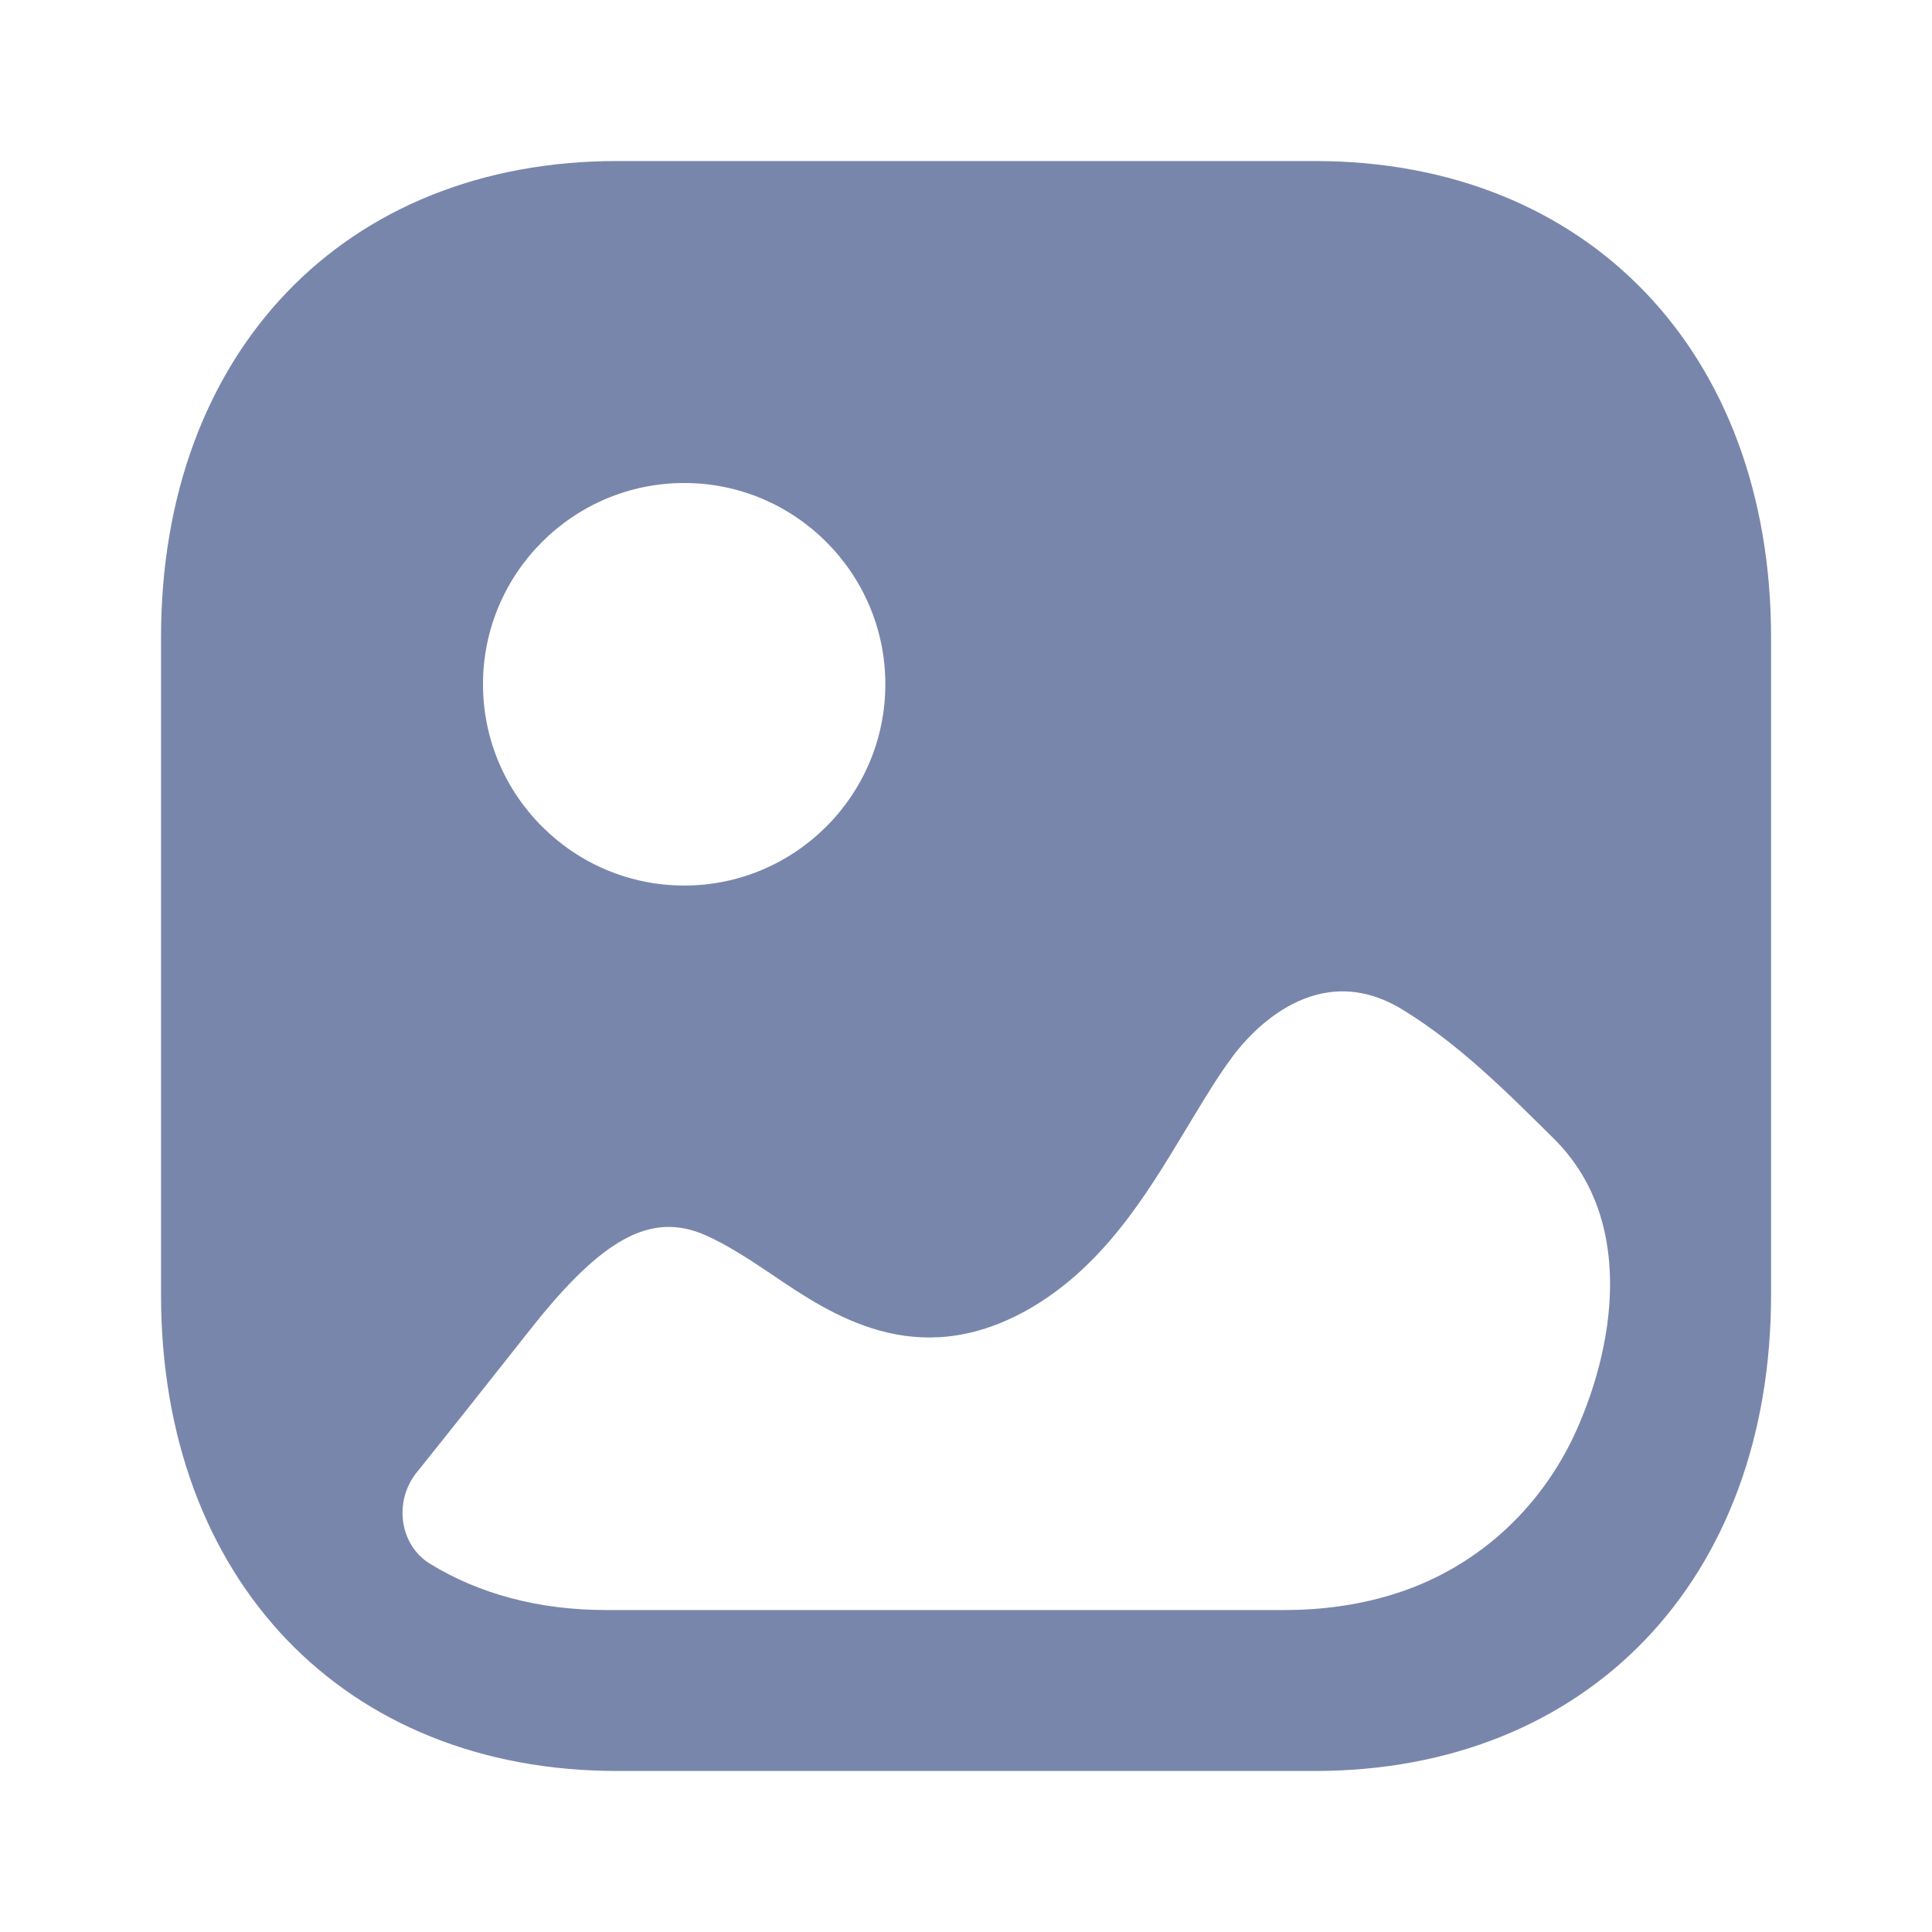
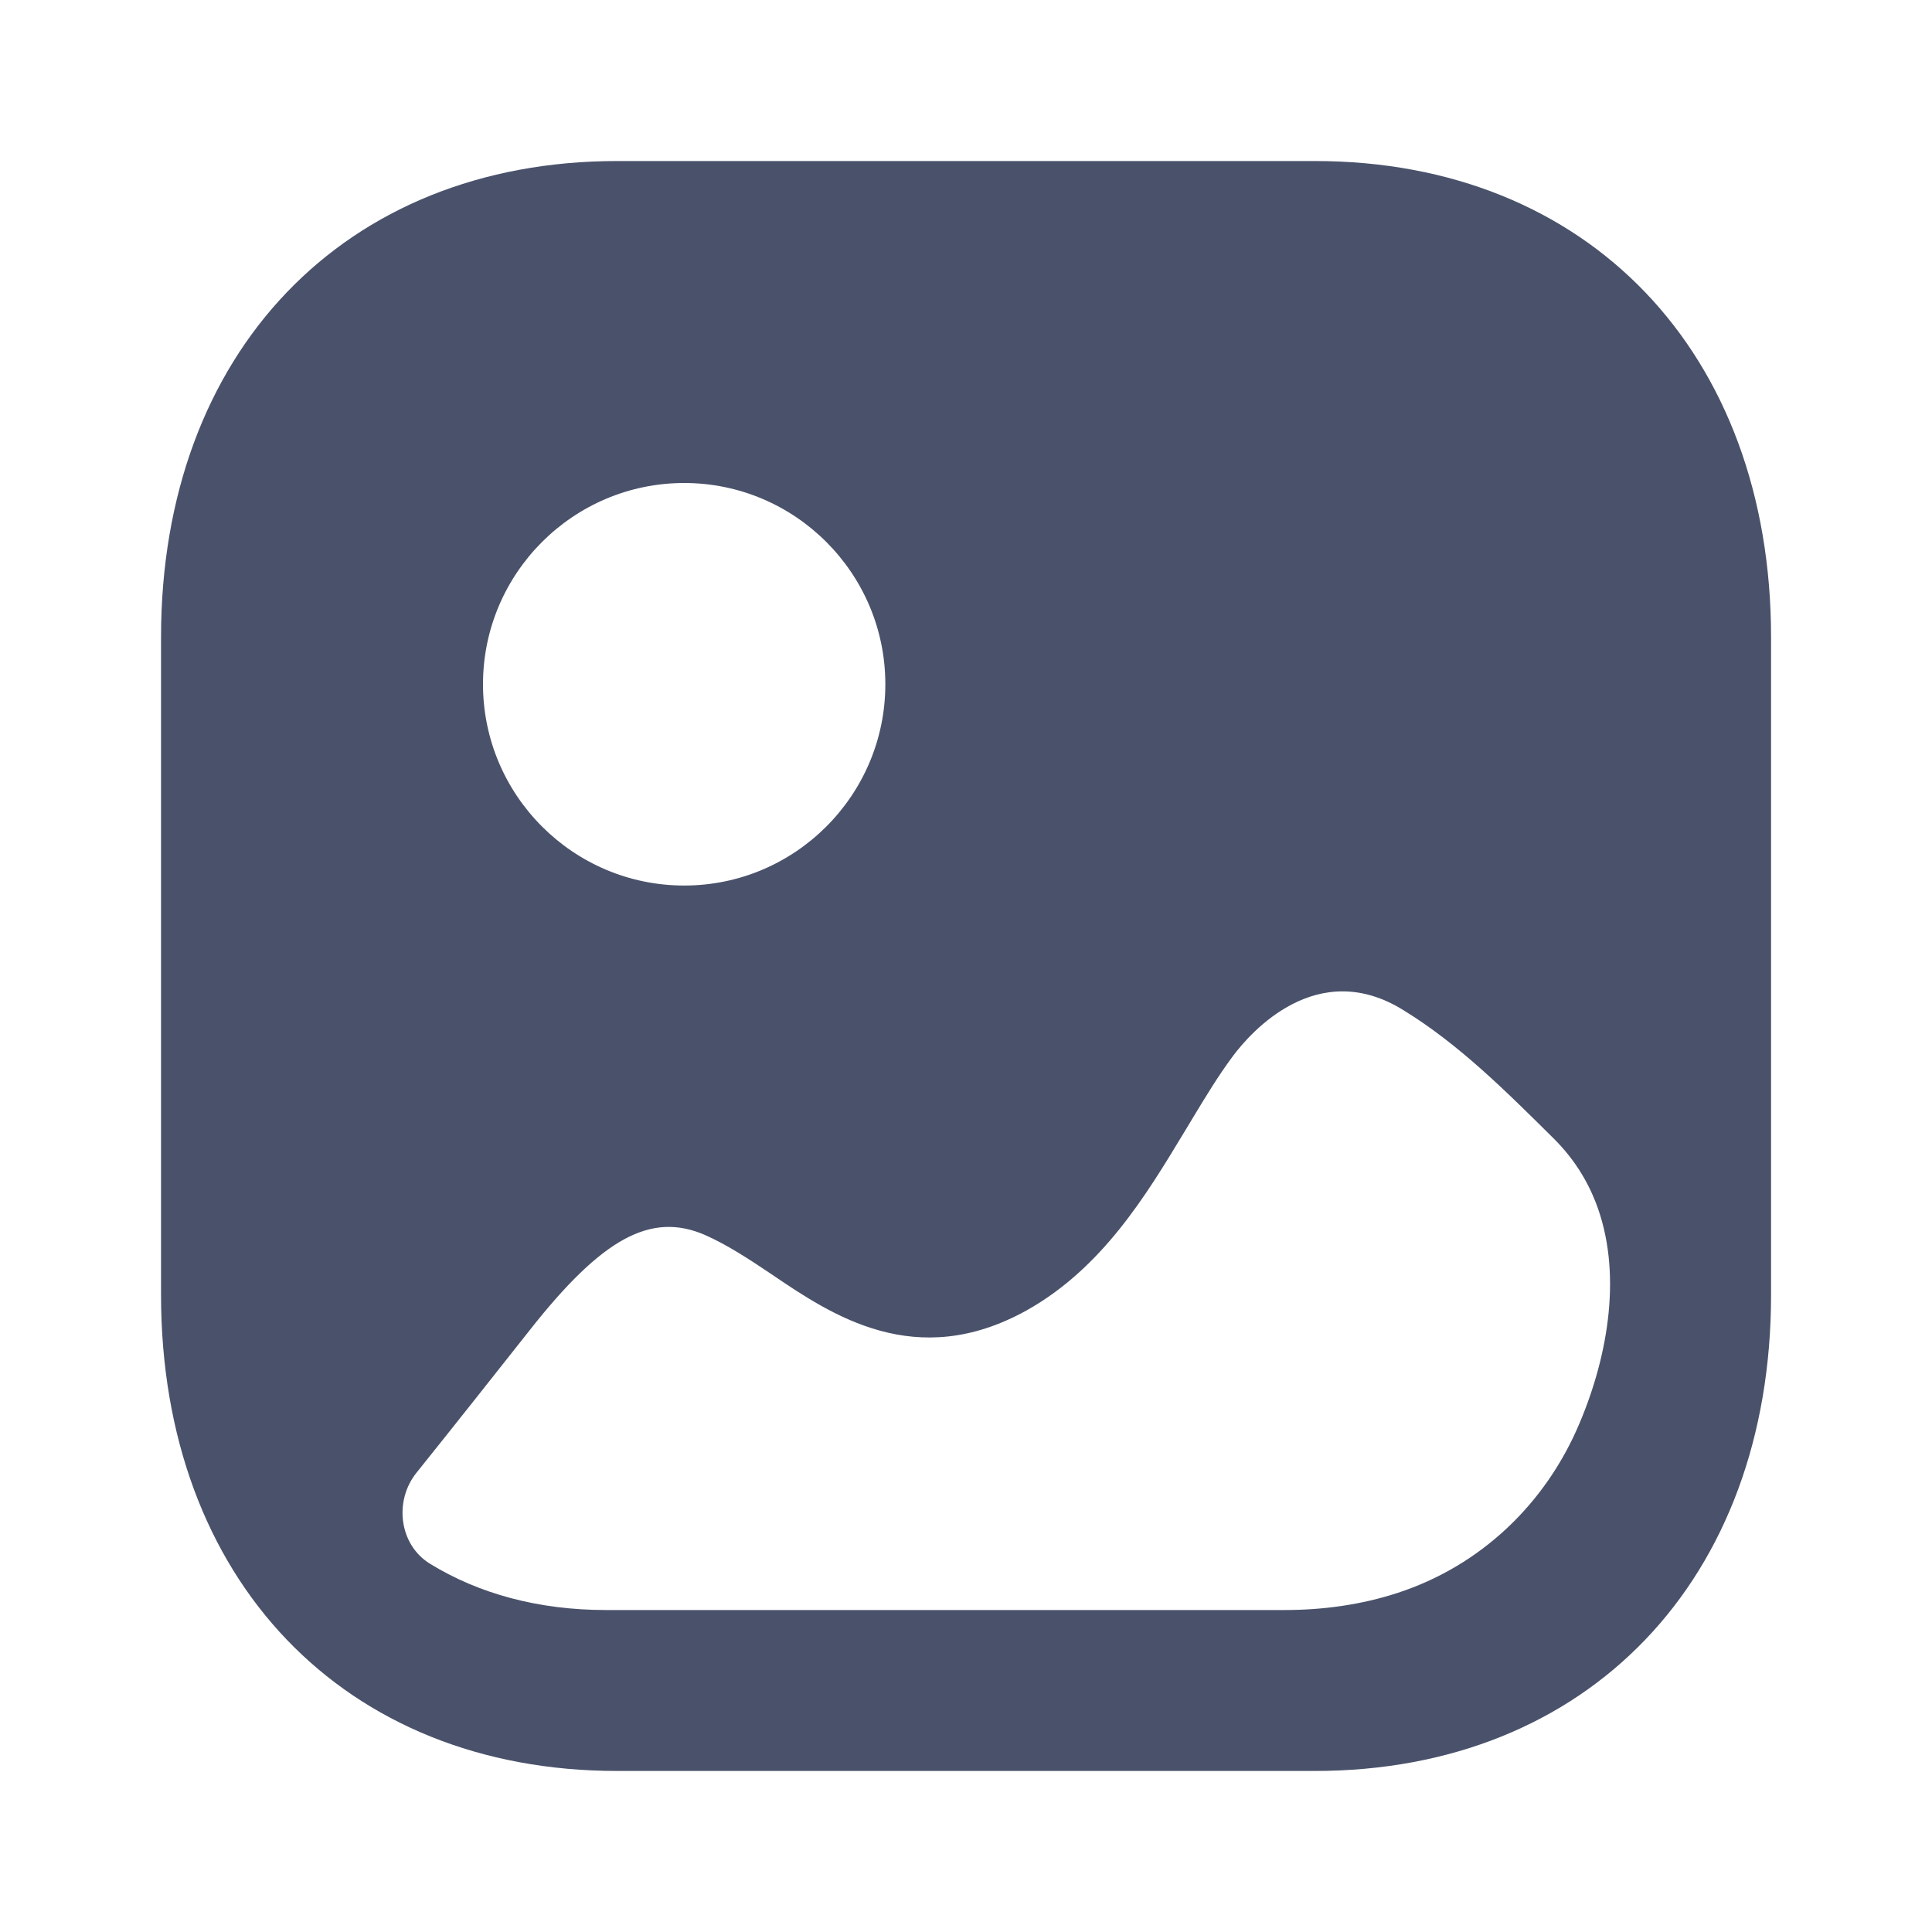
<svg xmlns="http://www.w3.org/2000/svg" width="20" height="20" viewBox="0 0 20 20" fill="none">
-   <path fill-rule="evenodd" clip-rule="evenodd" d="M6.389 18.333H13.611C16.436 18.333 18.334 16.352 18.334 13.403V6.597C18.334 3.649 16.436 1.667 13.612 1.667H6.389C3.564 1.667 1.667 3.649 1.667 6.597V13.403C1.667 16.352 3.564 18.333 6.389 18.333ZM7.083 9.167C5.934 9.167 5 8.232 5 7.083C5 5.935 5.934 5 7.083 5C8.231 5 9.165 5.935 9.165 7.083C9.165 8.232 8.231 9.167 7.083 9.167ZM16.518 12.445C16.797 13.161 16.652 14.021 16.353 14.729C16 15.572 15.323 16.21 14.47 16.489C14.091 16.613 13.694 16.667 13.297 16.667H6.274C5.575 16.667 4.957 16.499 4.45 16.187C4.132 15.991 4.076 15.538 4.312 15.245C4.705 14.755 5.094 14.263 5.486 13.767C6.234 12.817 6.738 12.542 7.297 12.784C7.524 12.884 7.752 13.033 7.987 13.191C8.612 13.616 9.481 14.2 10.626 13.566C11.409 13.128 11.864 12.375 12.259 11.72L12.266 11.709C12.294 11.663 12.322 11.617 12.349 11.571L12.349 11.571L12.349 11.571C12.482 11.351 12.613 11.134 12.762 10.934C12.948 10.684 13.637 9.901 14.531 10.459C15.1 10.809 15.578 11.284 16.09 11.792C16.285 11.987 16.425 12.208 16.518 12.445Z" fill="#7986AC" />
+   <path fill-rule="evenodd" clip-rule="evenodd" d="M6.389 18.333H13.611C16.436 18.333 18.334 16.352 18.334 13.403V6.597C18.334 3.649 16.436 1.667 13.612 1.667H6.389C3.564 1.667 1.667 3.649 1.667 6.597V13.403C1.667 16.352 3.564 18.333 6.389 18.333ZM7.083 9.167C5.934 9.167 5 8.232 5 7.083C5 5.935 5.934 5 7.083 5C8.231 5 9.165 5.935 9.165 7.083C9.165 8.232 8.231 9.167 7.083 9.167ZM16.518 12.445C16.797 13.161 16.652 14.021 16.353 14.729C16 15.572 15.323 16.21 14.47 16.489C14.091 16.613 13.694 16.667 13.297 16.667H6.274C5.575 16.667 4.957 16.499 4.45 16.187C4.132 15.991 4.076 15.538 4.312 15.245C4.705 14.755 5.094 14.263 5.486 13.767C6.234 12.817 6.738 12.542 7.297 12.784C7.524 12.884 7.752 13.033 7.987 13.191C8.612 13.616 9.481 14.2 10.626 13.566C11.409 13.128 11.864 12.375 12.259 11.72L12.266 11.709C12.294 11.663 12.322 11.617 12.349 11.571L12.349 11.571L12.349 11.571C12.482 11.351 12.613 11.134 12.762 10.934C12.948 10.684 13.637 9.901 14.531 10.459C15.1 10.809 15.578 11.284 16.09 11.792C16.285 11.987 16.425 12.208 16.518 12.445Z" fill="#4a526b" />
</svg>
